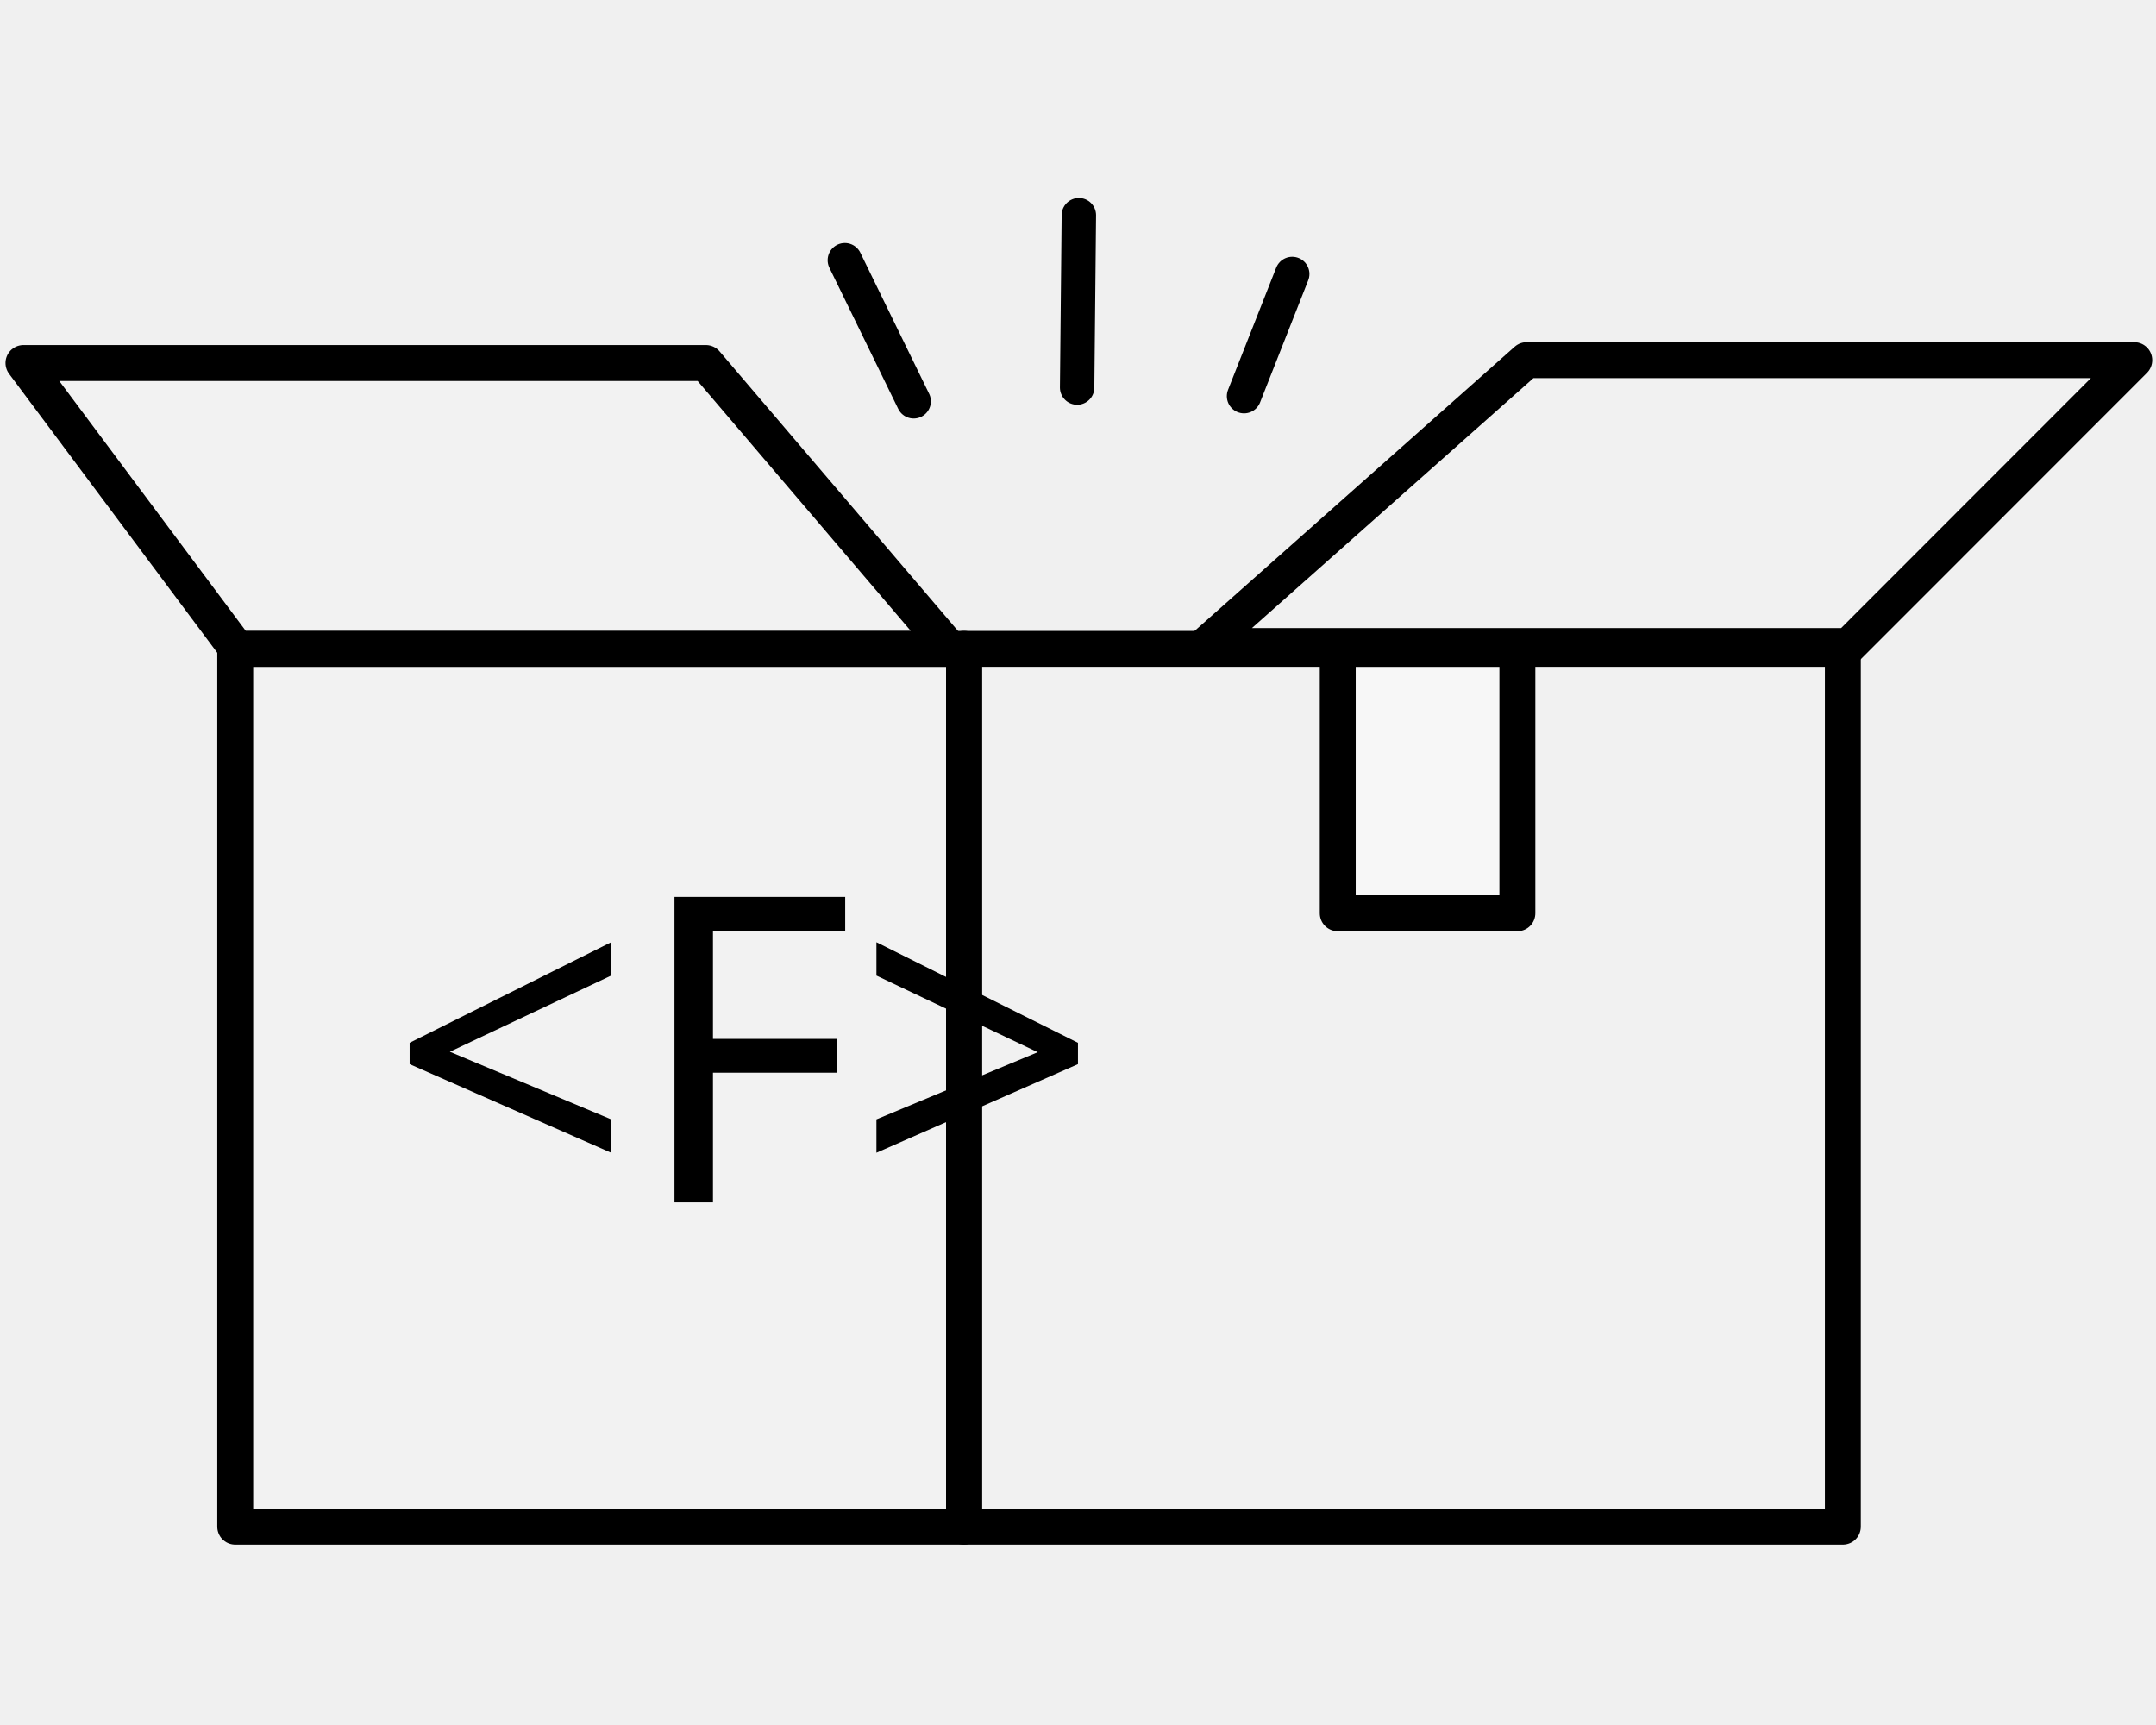
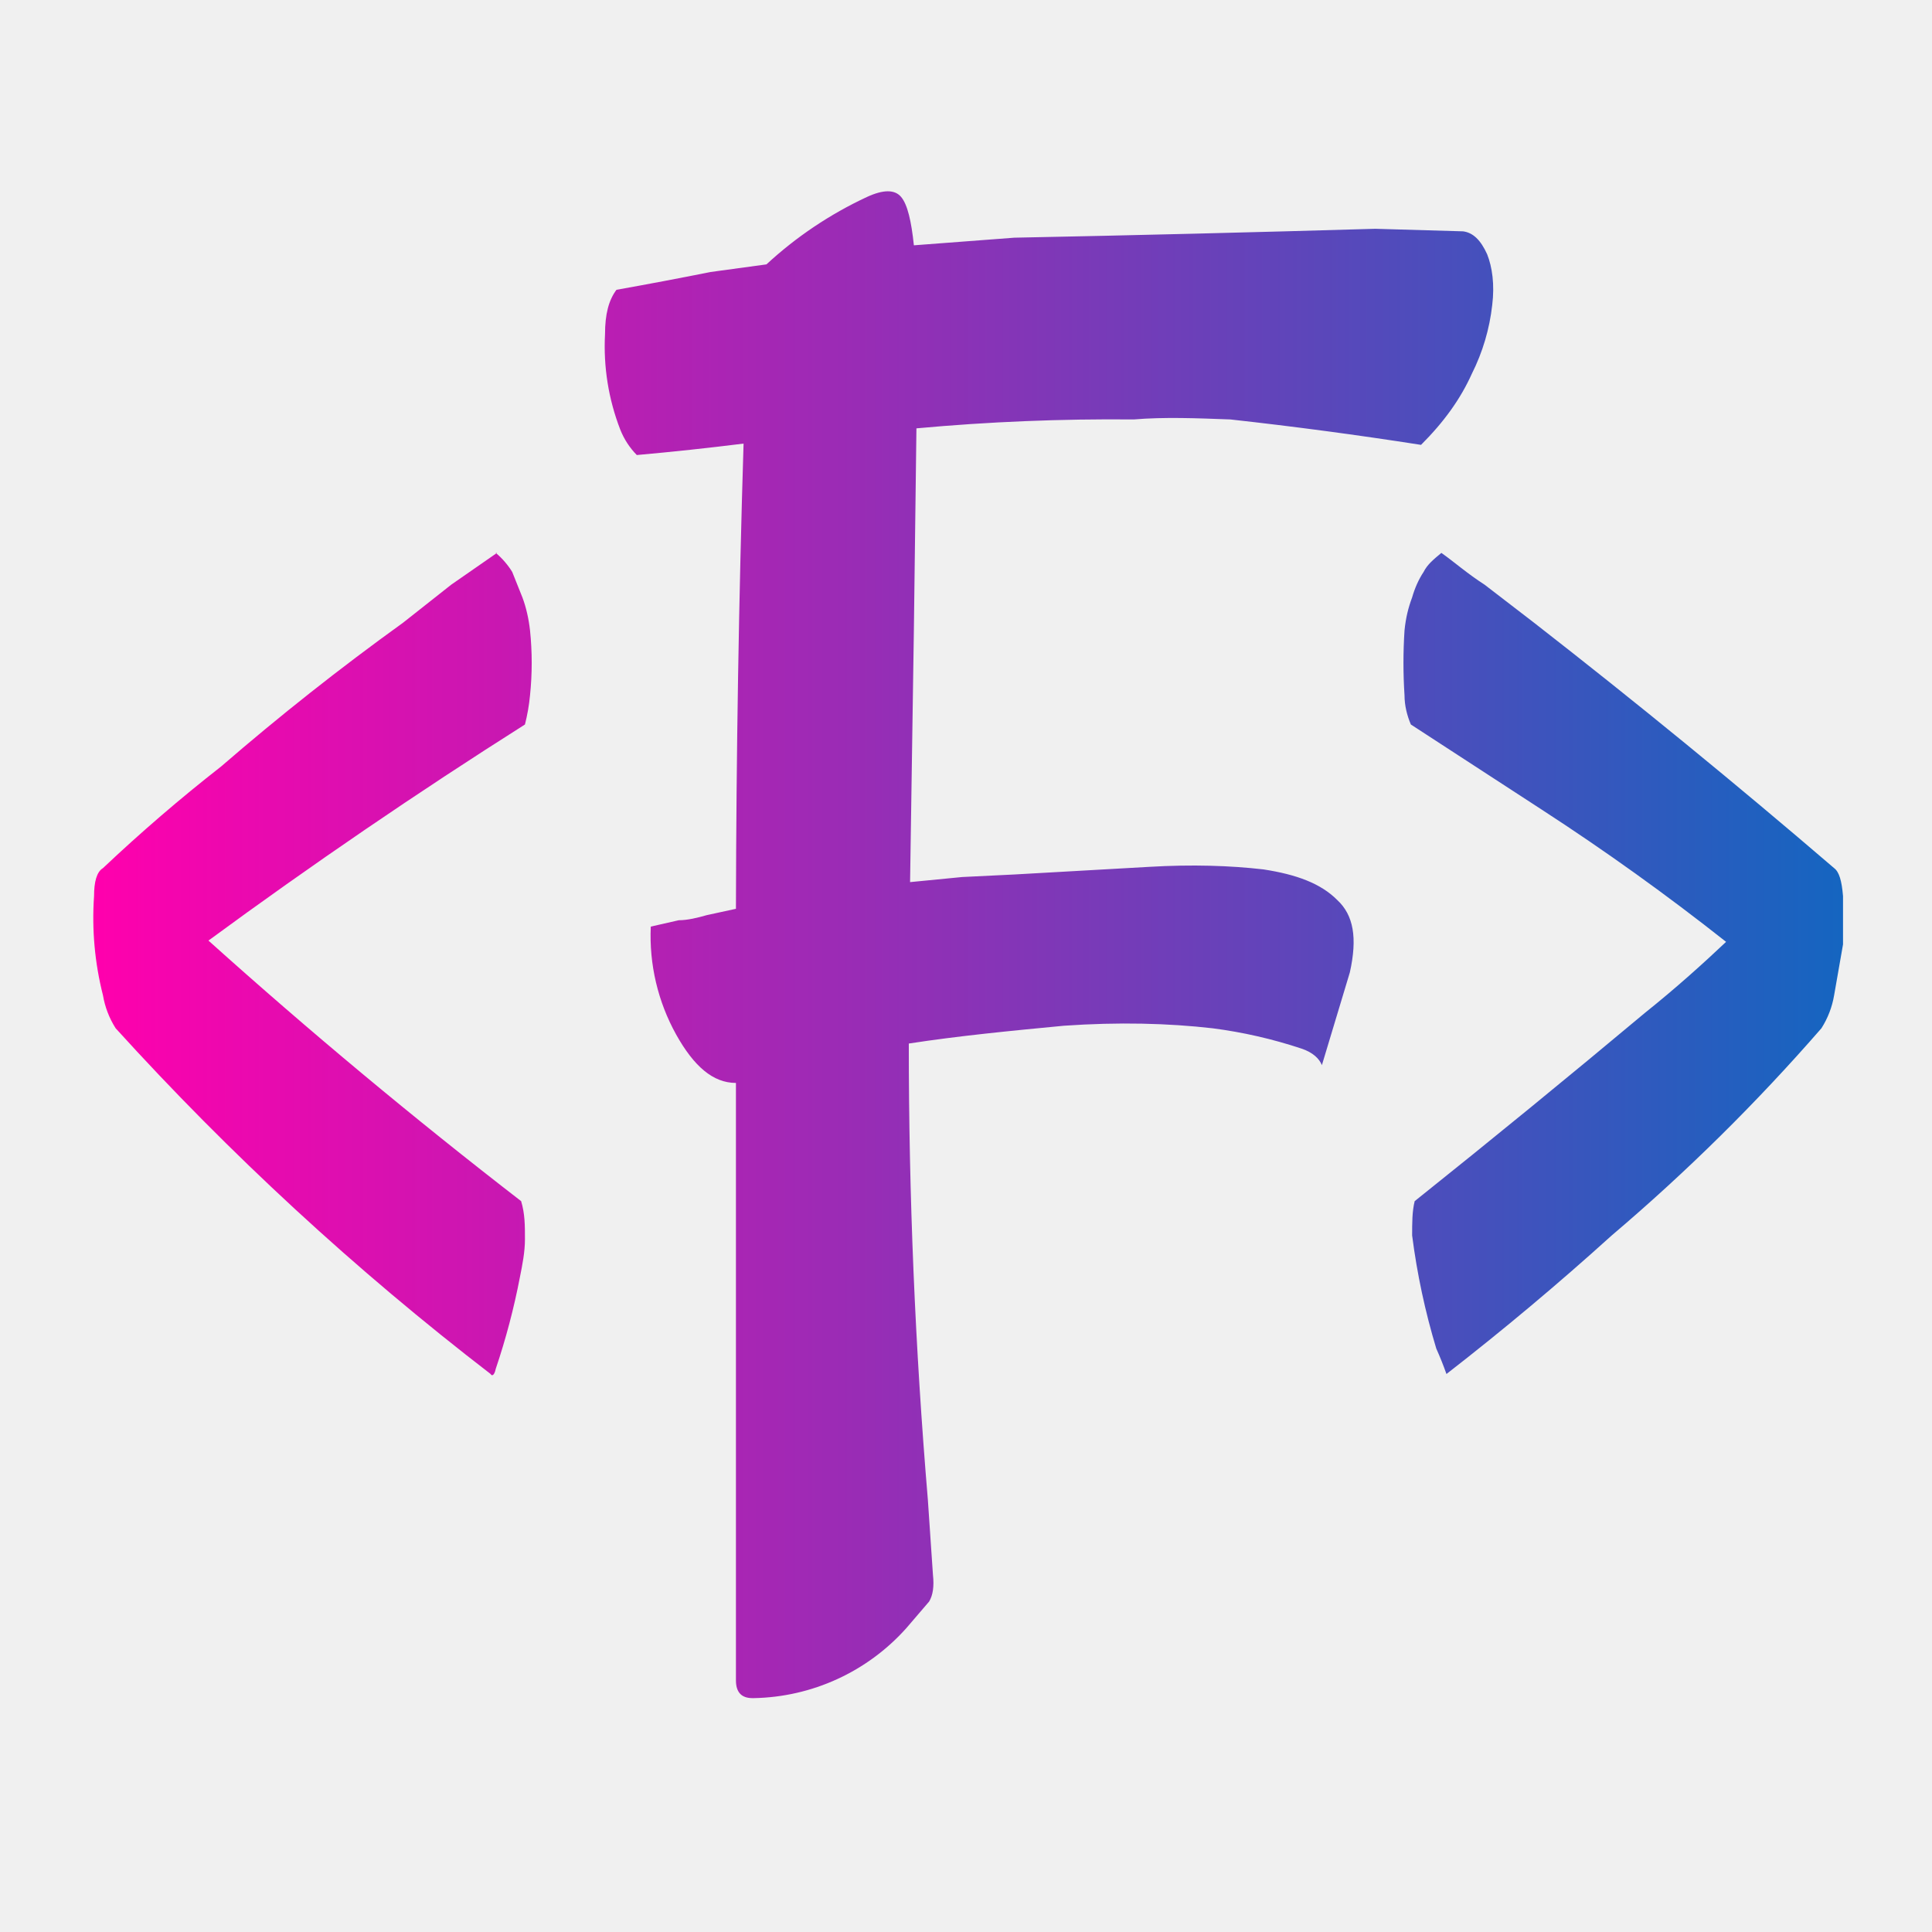
- <svg xmlns="http://www.w3.org/2000/svg" xmlns:xlink="http://www.w3.org/1999/xlink" width="80" height="64" viewBox="-2 3 1253 800">
-   <g fill="#fff" stroke="currentColor" stroke-width="20.88" stroke-linejoin="round" stroke-linecap="round">
-     <path d="M558.256 788.942H1069V278.869H558.256z" fill-opacity=".097" />
-     <path d="M134.715 788.942h423.541V278.869H134.715z" fill-opacity=".102" />
-     <path d="M135.615 278.869h414.33L408.246 112.747H11.636z" fill-opacity=".104" />
-     <path d="M1072.333 277.207H698.104l187.114-166.123h353.146z" fill-opacity=".098" />
-     <path d="M775.456 432.488H879.85V278.869H775.456z" fill-opacity=".4" />
-   </g>
+ <svg xmlns="http://www.w3.org/2000/svg" id="favlogo" width="34" height="34" fill="url('#favgrad')" viewBox="0 0 152 152">
  <defs>
-     <text id="a" transform="translate(222.623 377.515)" text-decoration="none" font-family="Rancho-Regular, Rancho" y="223" fill="currentColor" x="1" font-size="248.669">&lt;F&gt;</text>
+     <linearGradient id="favgrad" x1="0%" x2="100%" y1="0%" y2="0%">
+       <stop offset="0%" stop-color="#ff00ad" />
+       <stop offset="1000%" stop-color="#1565c0" />
+     </linearGradient>
  </defs>
-   <use xlink:href="#a" />
-   <g fill="none" stroke="currentColor" stroke-width="20" stroke-linejoin="round" stroke-linecap="round">
-     <path d="M489.001 53L529 135M748.999 61L721 132M624 127l.999-100.157" />
-   </g>
+   <path d="M59.2 133.6c-.9 0-1.3-.5-1.3-1.4v-47c-1.8 0-3.3-1.3-4.7-3.8a16 16 0 0 1-2-8.5l2.2-.5c.7 0 1.5-.2 2.2-.4l2.3-.5a1276 1276 0 0 1 .6-36.6 241.1 241.1 0 0 1-8.4.9 6 6 0 0 1-1.3-2 18.1 18.1 0 0 1-1.2-7.5c0-1.6.3-2.7.9-3.5a352.1 352.1 0 0 0 7.4-1.4l4.4-.6a30.8 30.8 0 0 1 7.9-5.3c1.3-.6 2.2-.6 2.7 0s.8 1.9 1 3.8l7.9-.6a2962.8 2962.8 0 0 0 28.4-.7l6.9.2c.8.1 1.4.7 1.9 1.8.4 1 .6 2.4.4 4a16 16 0 0 1-1.6 5.4c-.9 2-2.2 3.8-4 5.6a336.4 336.4 0 0 0-15-2c-2.7-.1-5.2-.2-7.6 0a169.3 169.3 0 0 0-17.1.7l-.2 15.8-.3 19.9 4.1-.4 4.1-.2 10.6-.6c3.4-.2 6.4-.1 9 .2 2.6.4 4.5 1.1 5.8 2.4 1.3 1.2 1.6 3 1 5.7l-2.2 7.3c-.2-.5-.7-1-1.6-1.3a37.3 37.3 0 0 0-7-1.6c-3.5-.4-7.4-.5-11.7-.2-4.2.4-8.3.8-12.2 1.4A426.8 426.8 0 0 0 73 118l.4 5.9c.1.9 0 1.6-.3 2.1l-1.8 2.1a16.5 16.5 0 0 1-12 5.5zm54.6-25.5a26.4 26.4 0 0 0-.8-2 54.8 54.8 0 0 1-1.9-8.9c0-1 0-1.9.2-2.7a1030.3 1030.3 0 0 0 18.1-14.8c2.5-2 4.6-3.9 6.4-5.6a190.7 190.7 0 0 0-14.5-10.4L111 57c-.3-.7-.5-1.5-.5-2.3a39.2 39.2 0 0 1 0-5.1c.1-1 .3-1.8.6-2.6.2-.7.5-1.4.9-2 .3-.6.8-1 1.4-1.5 1 .7 2 1.6 3.4 2.5l3.9 3a637.8 637.8 0 0 1 23.6 19.3c.4.3.6 1 .7 2.2v3.8l-.7 4a7 7 0 0 1-1 2.6 153.6 153.6 0 0 1-16.5 16.3 225.5 225.5 0 0 1-13 10.9zM39 43.5c.5.4 1 1 1.3 1.5l.8 2c.3.8.5 1.7.6 2.6a24.7 24.7 0 0 1 0 5.1 15 15 0 0 1-.4 2.3 436.9 436.9 0 0 0-24.9 17A432 432 0 0 0 41 94.5c.3 1 .3 1.9.3 3 0 1-.2 2-.4 3a54.8 54.8 0 0 1-1.9 7.2c-.1.5-.3.6-.4.4A225.5 225.5 0 0 1 9.1 80.9a7 7 0 0 1-1-2.6 24.7 24.7 0 0 1-.7-7.8c0-1.1.2-1.9.7-2.2a131.2 131.2 0 0 1 9.3-8A203.9 203.9 0 0 1 31.7 49l3.8-3 3.6-2.5z" />
</svg>
